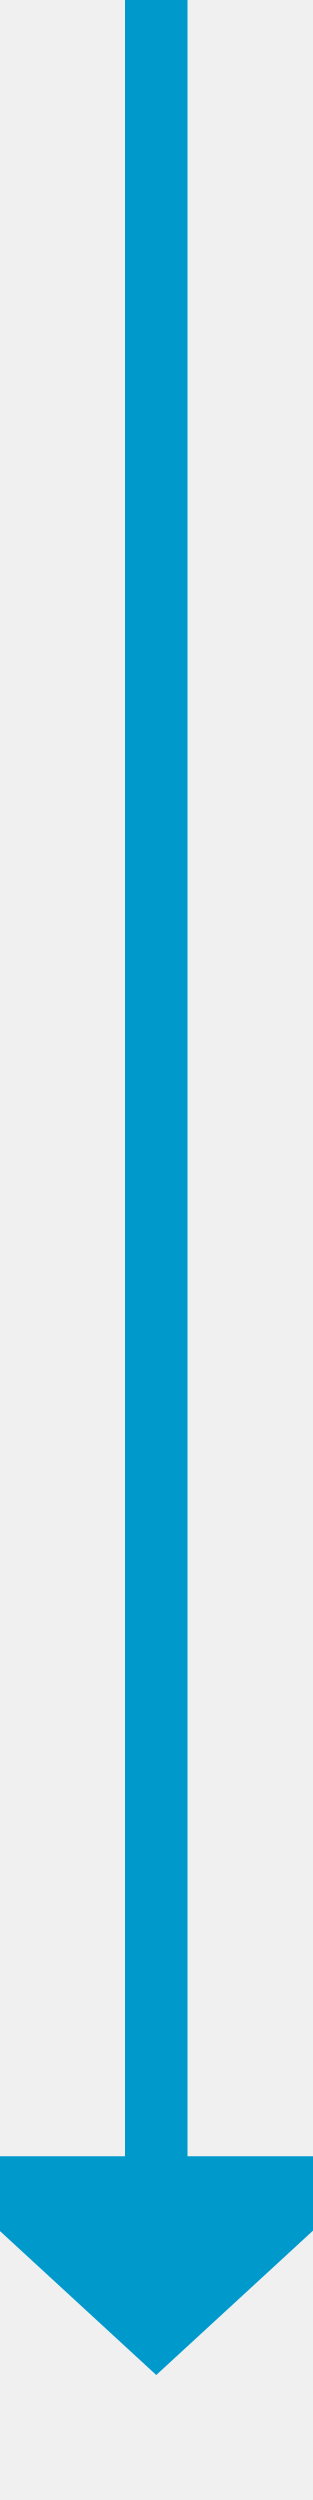
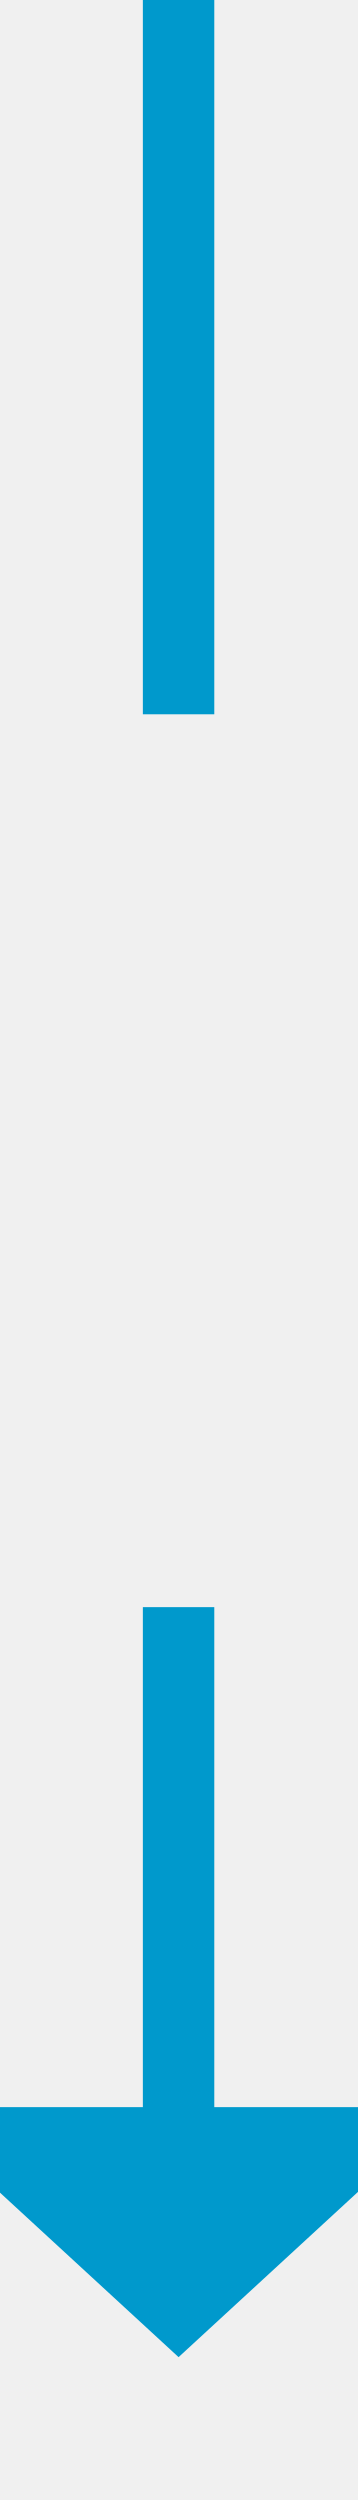
- <svg xmlns="http://www.w3.org/2000/svg" version="1.1" width="10px" height="80px" preserveAspectRatio="xMidYMin meet" viewBox="1973 837  8 80">
-   <path d="M 1977 837  L 1977 907  " stroke-width="2" stroke="#0099cc" fill="none" />
-   <path d="M 1969.4 906  L 1977 913  L 1984.6 906  L 1969.4 906  Z " fill-rule="nonzero" fill="#0099cc" stroke="none" />
+ <svg xmlns="http://www.w3.org/2000/svg" version="1.1" width="10px" height="70px" preserveAspectRatio="xMidYMin meet" viewBox="1973 712  8 70">
+   <defs>
+     <mask fill="white" id="clip29">
+       <path d="M 1960.5 732  L 1993.5 732  L 1993.5 757  L 1960.5 757  Z M 1960.5 712  L 1993.5 712  L 1993.5 787  L 1960.5 787  Z " fill-rule="evenodd" />
+     </mask>
+   </defs>
+   <path d="M 1977 732  L 1977 712  M 1977 757  L 1977 772  " stroke-width="2" stroke="#0099cc" fill="none" />
+   <path d="M 1969.4 771  L 1977 778  L 1984.6 771  L 1969.4 771  Z " fill-rule="nonzero" fill="#0099cc" stroke="none" mask="url(#clip29)" />
</svg>
